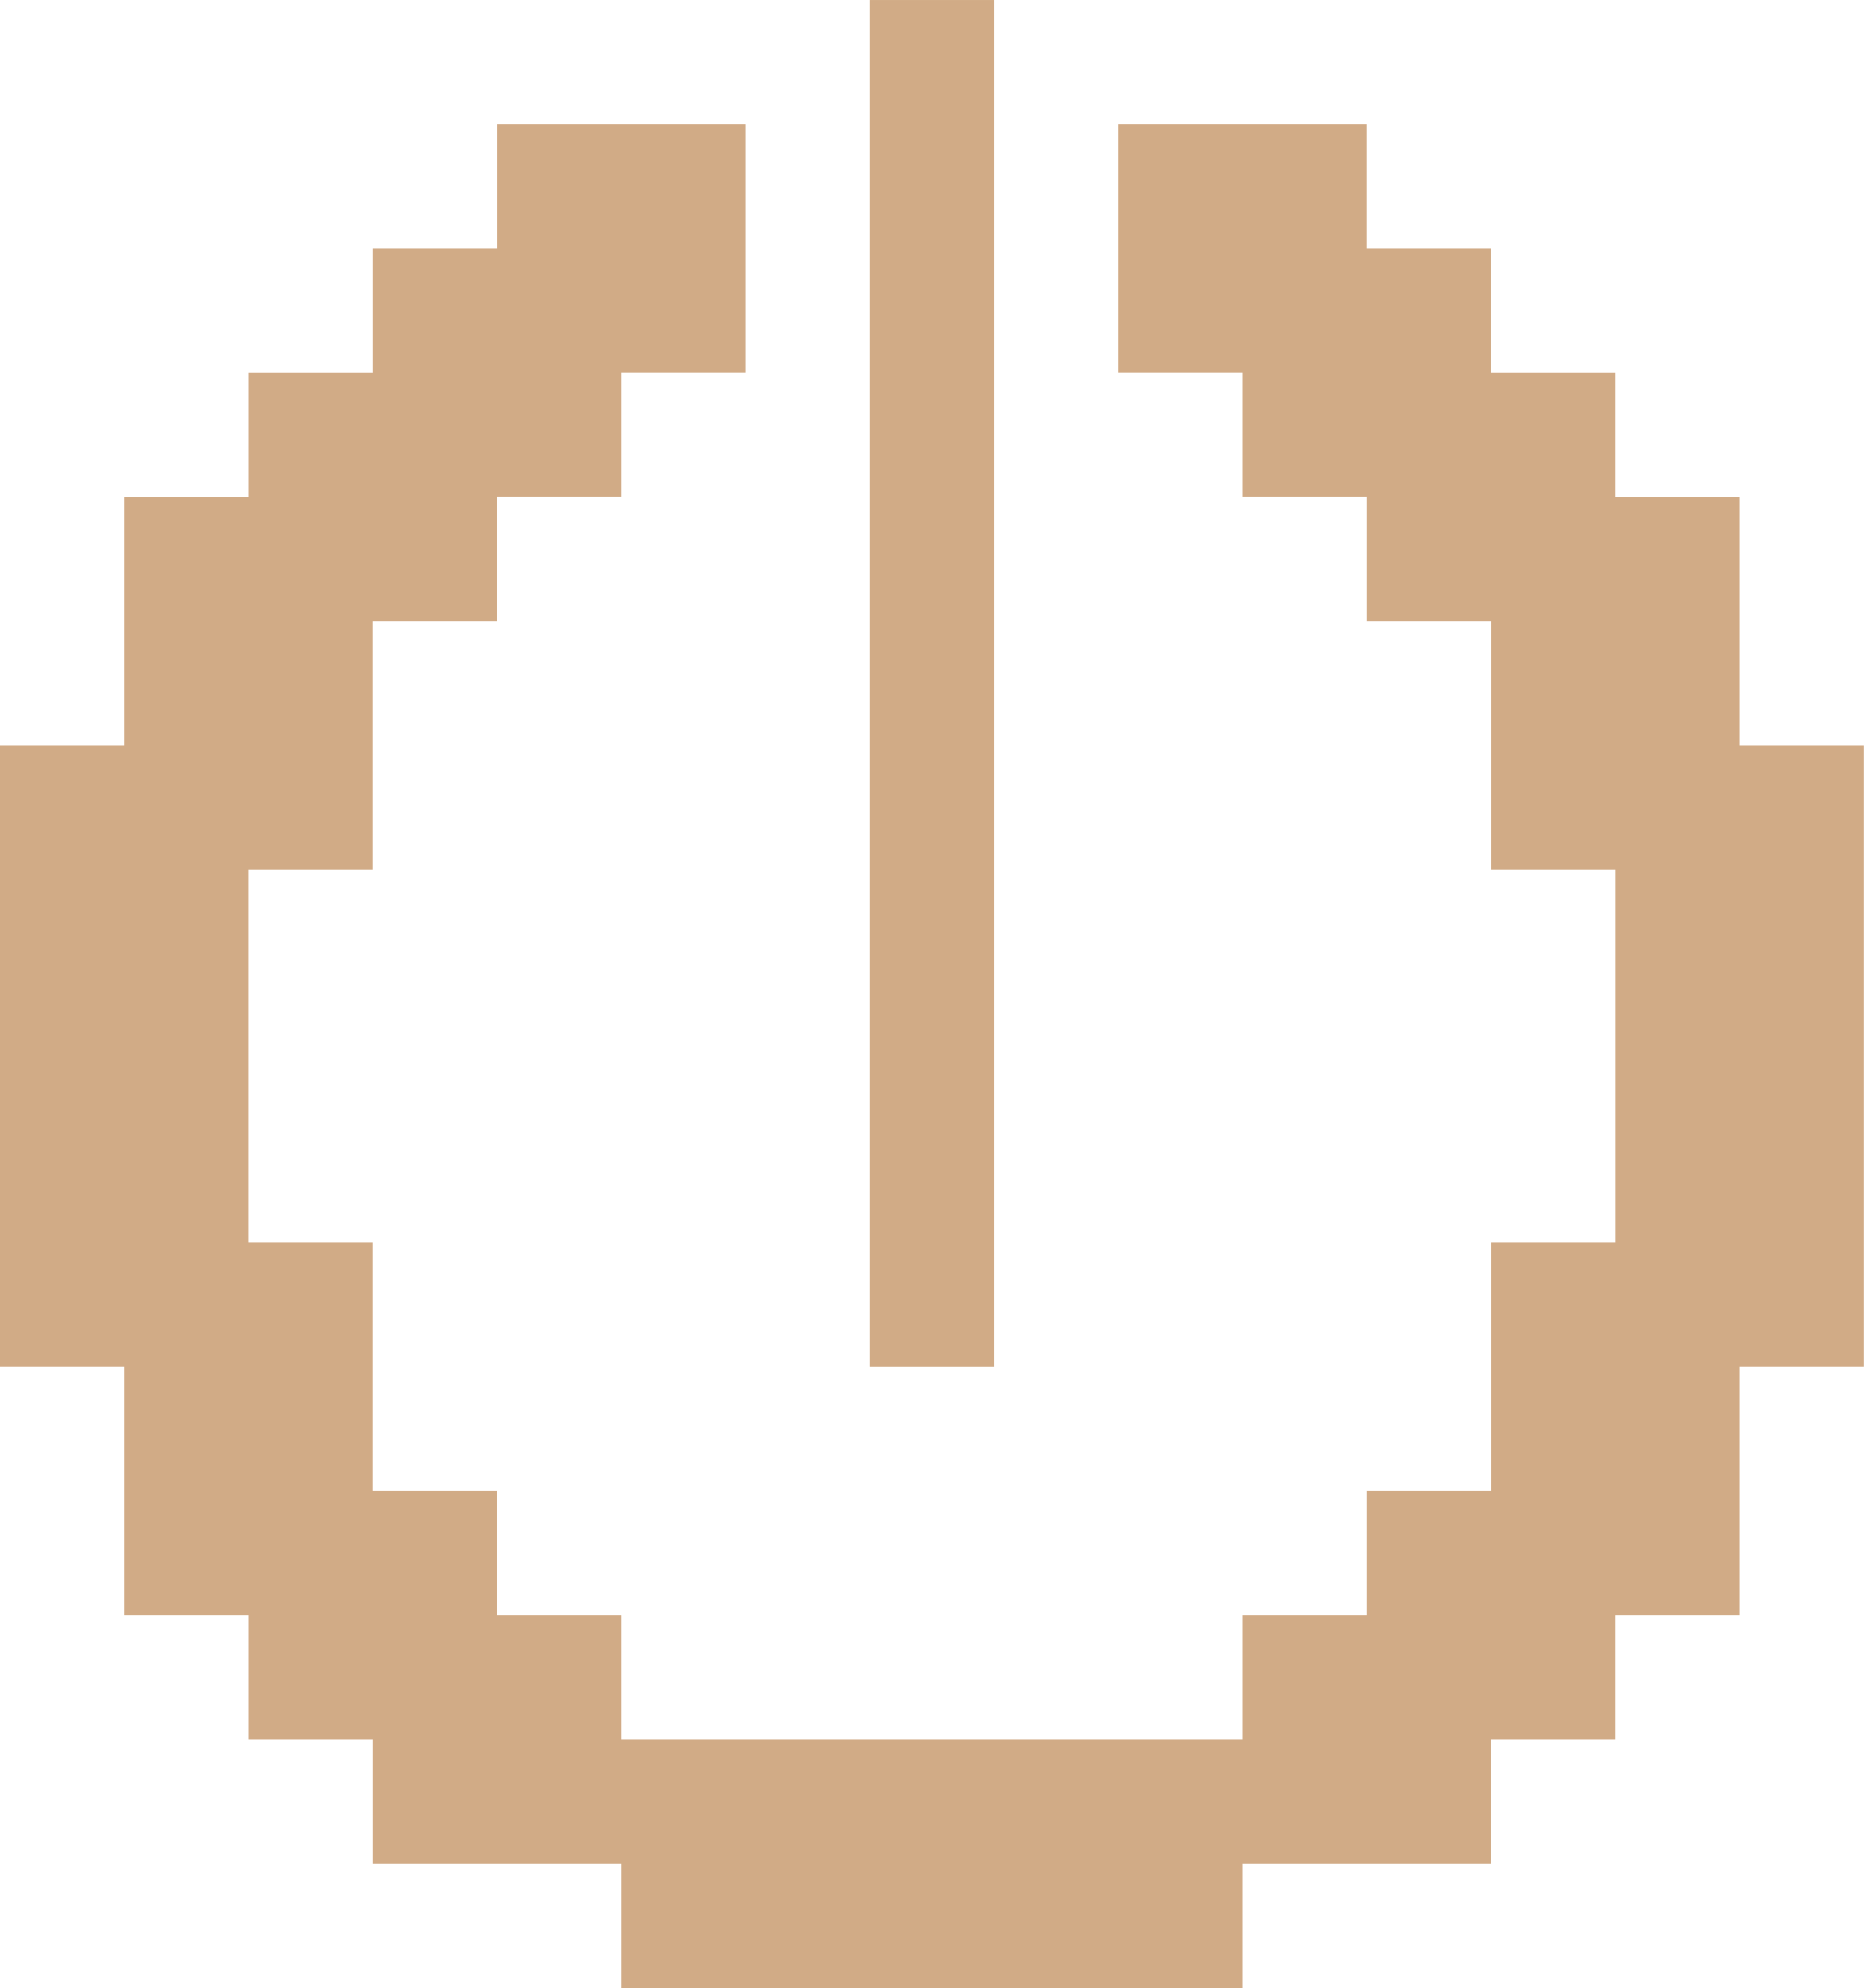
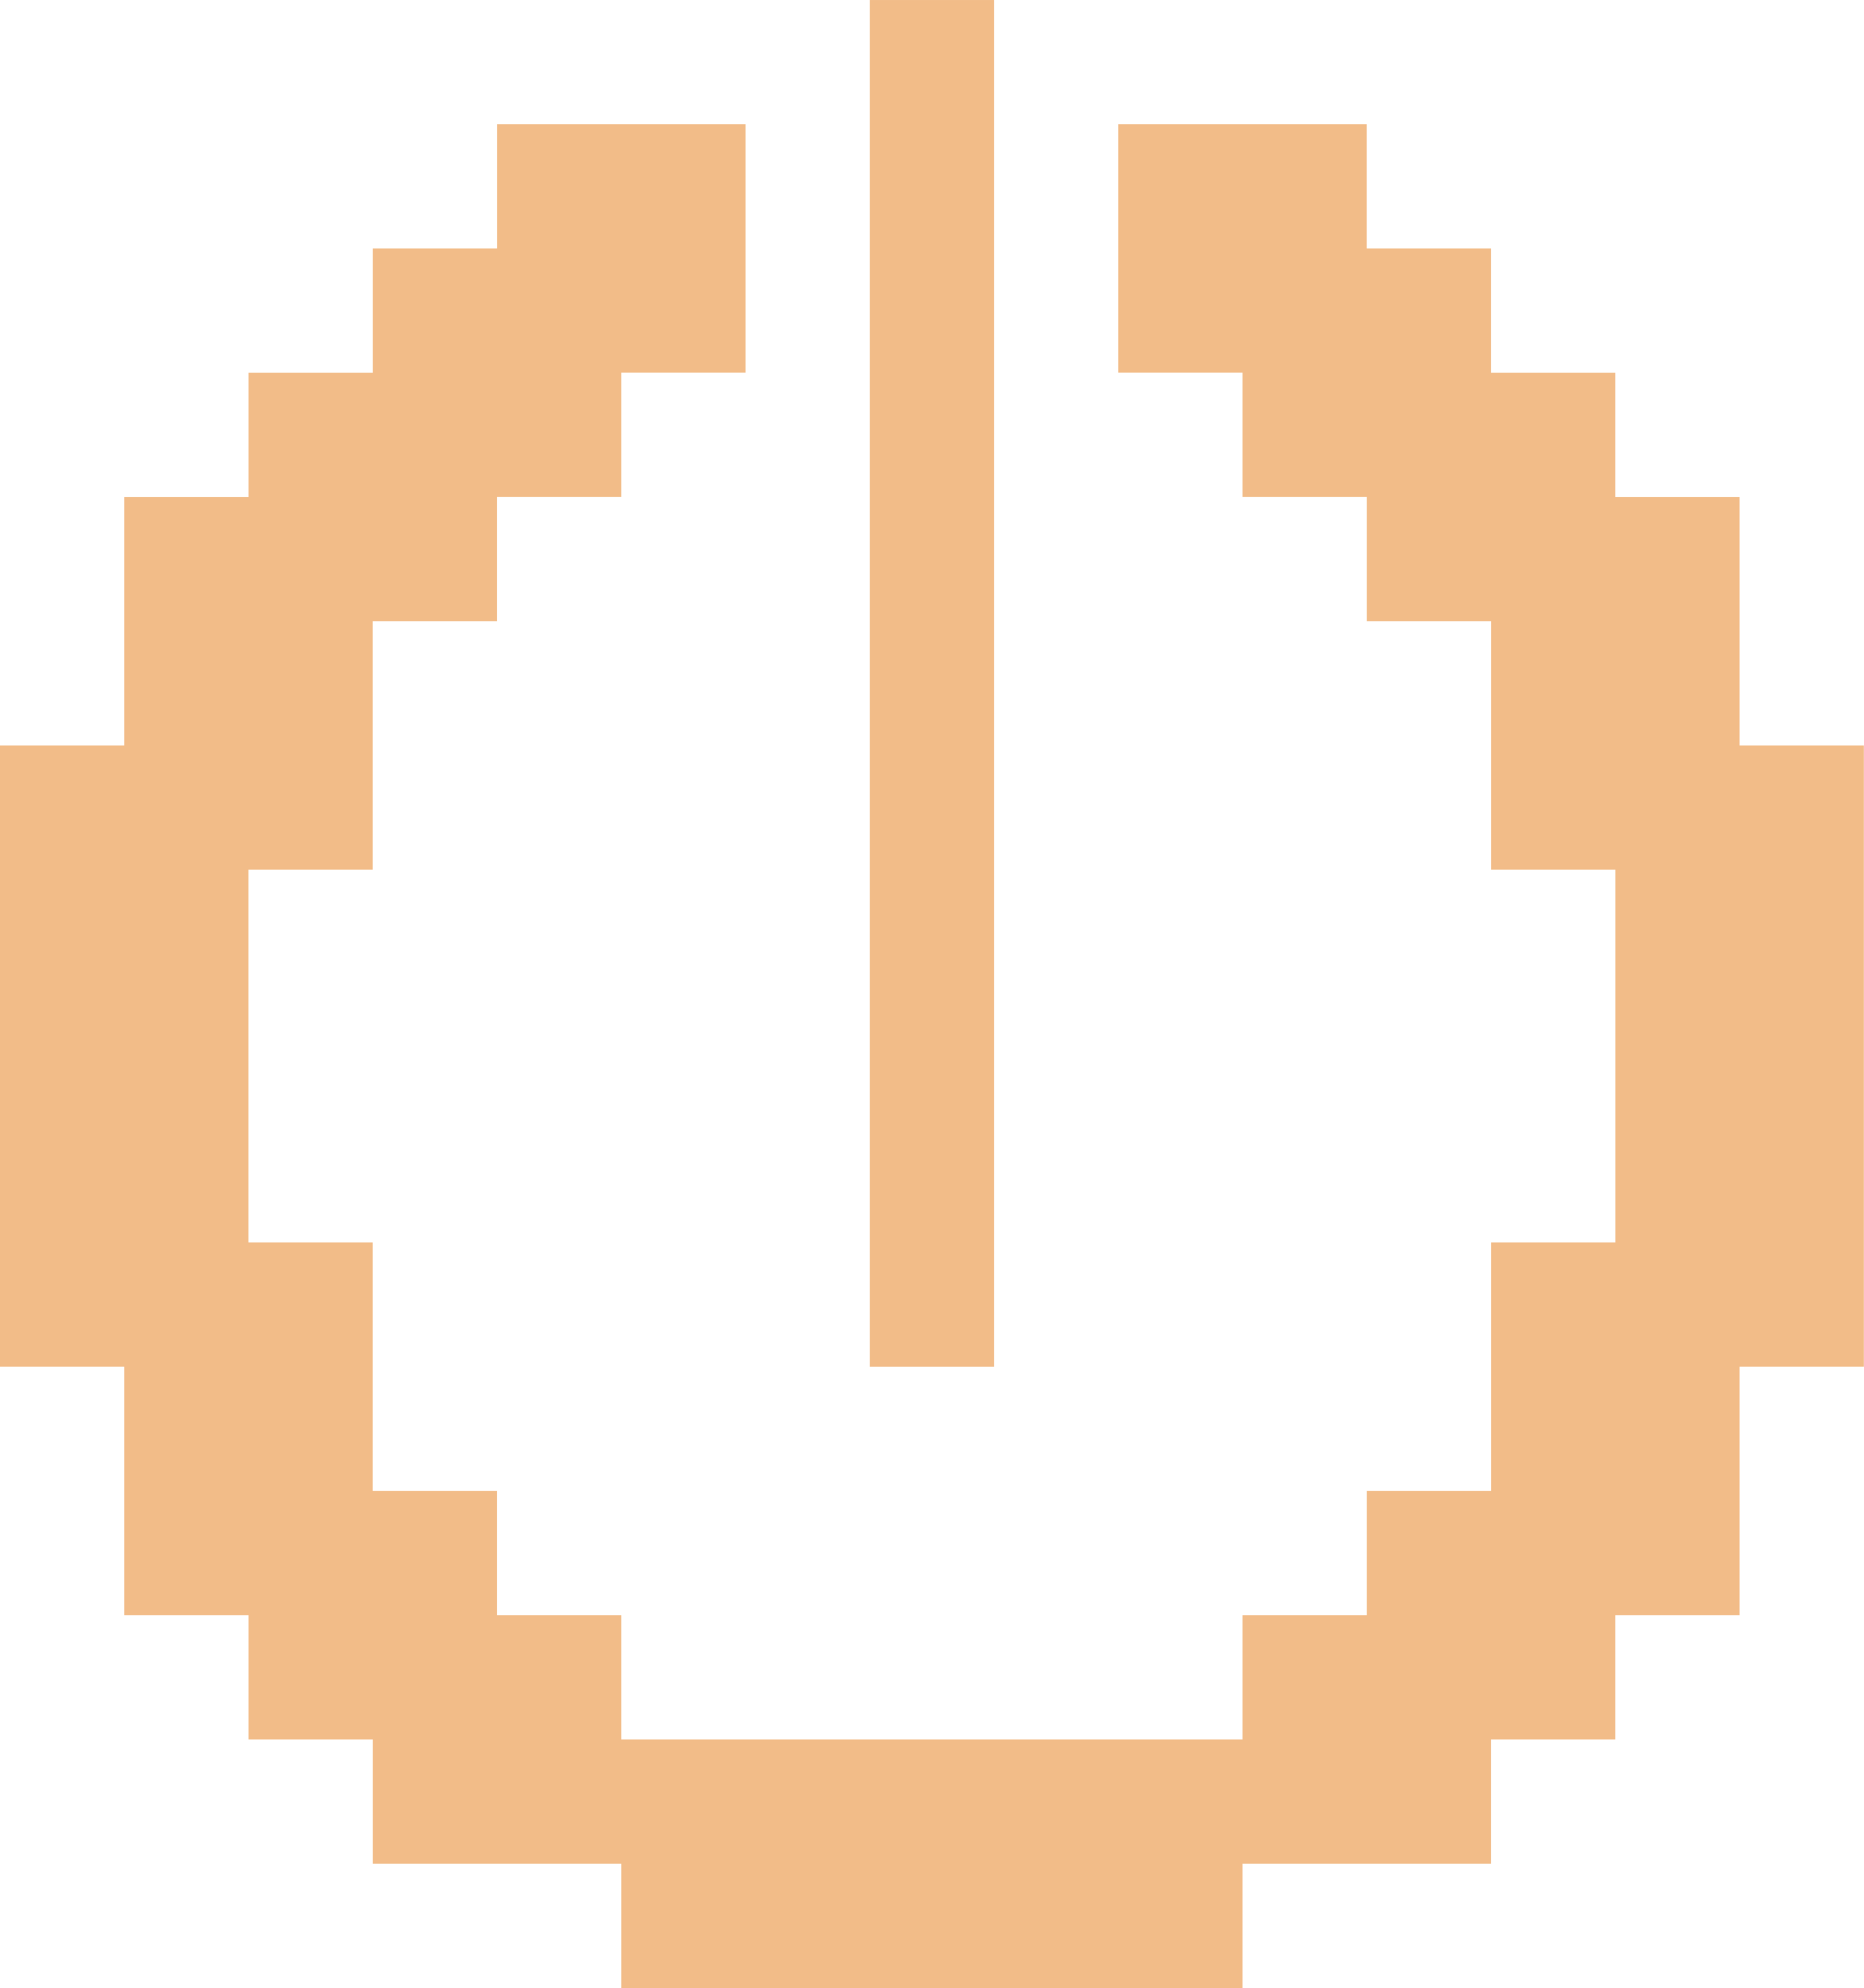
<svg xmlns="http://www.w3.org/2000/svg" width="47.78mm" height="50.965mm" viewBox="0 0 47.78 50.965" version="1.1" id="svg1" xml:space="preserve">
  <defs id="defs1" />
  <g id="layer1" transform="translate(-148.378,-151.5425)">
-     <path style="fill:#d1ab86;fill-opacity:1;stroke-width:0.691" d="m 164.305,200.915 v -1.593 h -3.185 -3.185 v -1.593 -1.593 h -1.593 -1.593 v -1.593 -1.593 h -1.593 -1.593 v -3.185 -3.185 h -1.593 -1.593 v -7.963 -7.963 h 1.593 1.593 v -3.185 -3.185 h 1.593 1.593 v -1.593 -1.593 h 1.593 1.593 v -1.593 -1.593 h 1.593 1.593 v -1.593 -1.593 h 3.185 3.185 v 3.185 3.185 h -1.593 -1.593 v 1.593 1.593 h -1.593 -1.593 v 1.593 1.593 h -1.593 -1.593 v 3.185 3.185 h -1.593 -1.593 v 4.778 4.778 h 1.593 1.593 v 3.185 3.185 h 1.593 1.593 v 1.593 1.593 h 1.593 1.593 v 1.593 1.593 h 7.963 7.963 v -1.593 -1.593 h 1.593 1.593 v -1.593 -1.593 h 1.593 1.593 v -3.185 -3.185 h 1.593 1.593 v -4.778 -4.778 h -1.593 -1.593 v -3.185 -3.185 h -1.593 -1.593 v -1.593 -1.593 h -1.593 -1.593 v -1.593 -1.593 h -1.593 -1.593 v -3.185 -3.185 h 3.185 3.185 v 1.593 1.593 h 1.593 1.593 v 1.593 1.593 h 1.593 1.593 v 1.593 1.593 h 1.593 1.593 v 3.185 3.185 h 1.593 1.593 v 7.963 7.963 h -1.593 -1.593 v 3.185 3.185 h -1.593 -1.593 v 1.593 1.593 h -1.593 -1.593 v 1.593 1.593 h -3.185 -3.185 v 1.593 1.593 h -7.963 -7.963 z m 6.371,-31.853 v -17.519 h 1.593 1.593 v 17.519 17.519 h -1.593 -1.593 z" id="path1" />
+     <path style="fill:#f2bc88;fill-opacity:1;stroke-width:0.691" d="m 164.305,200.915 v -1.593 h -3.185 -3.185 v -1.593 -1.593 h -1.593 -1.593 v -1.593 -1.593 h -1.593 -1.593 v -3.185 -3.185 h -1.593 -1.593 v -7.963 -7.963 h 1.593 1.593 v -3.185 -3.185 h 1.593 1.593 v -1.593 -1.593 h 1.593 1.593 v -1.593 -1.593 h 1.593 1.593 v -1.593 -1.593 h 3.185 3.185 v 3.185 3.185 h -1.593 -1.593 v 1.593 1.593 h -1.593 -1.593 v 1.593 1.593 h -1.593 -1.593 v 3.185 3.185 h -1.593 -1.593 v 4.778 4.778 h 1.593 1.593 v 3.185 3.185 h 1.593 1.593 v 1.593 1.593 h 1.593 1.593 v 1.593 1.593 h 7.963 7.963 v -1.593 -1.593 h 1.593 1.593 v -1.593 -1.593 h 1.593 1.593 v -3.185 -3.185 h 1.593 1.593 v -4.778 -4.778 h -1.593 -1.593 v -3.185 -3.185 h -1.593 -1.593 v -1.593 -1.593 h -1.593 -1.593 v -1.593 -1.593 h -1.593 -1.593 v -3.185 -3.185 h 3.185 3.185 v 1.593 1.593 h 1.593 1.593 v 1.593 1.593 h 1.593 1.593 v 1.593 1.593 h 1.593 1.593 v 3.185 3.185 h 1.593 1.593 v 7.963 7.963 h -1.593 -1.593 v 3.185 3.185 h -1.593 -1.593 v 1.593 1.593 h -1.593 -1.593 v 1.593 1.593 h -3.185 -3.185 v 1.593 1.593 h -7.963 -7.963 z m 6.371,-31.853 v -17.519 h 1.593 1.593 v 17.519 17.519 h -1.593 -1.593 z" id="path1" />
  </g>
</svg>
